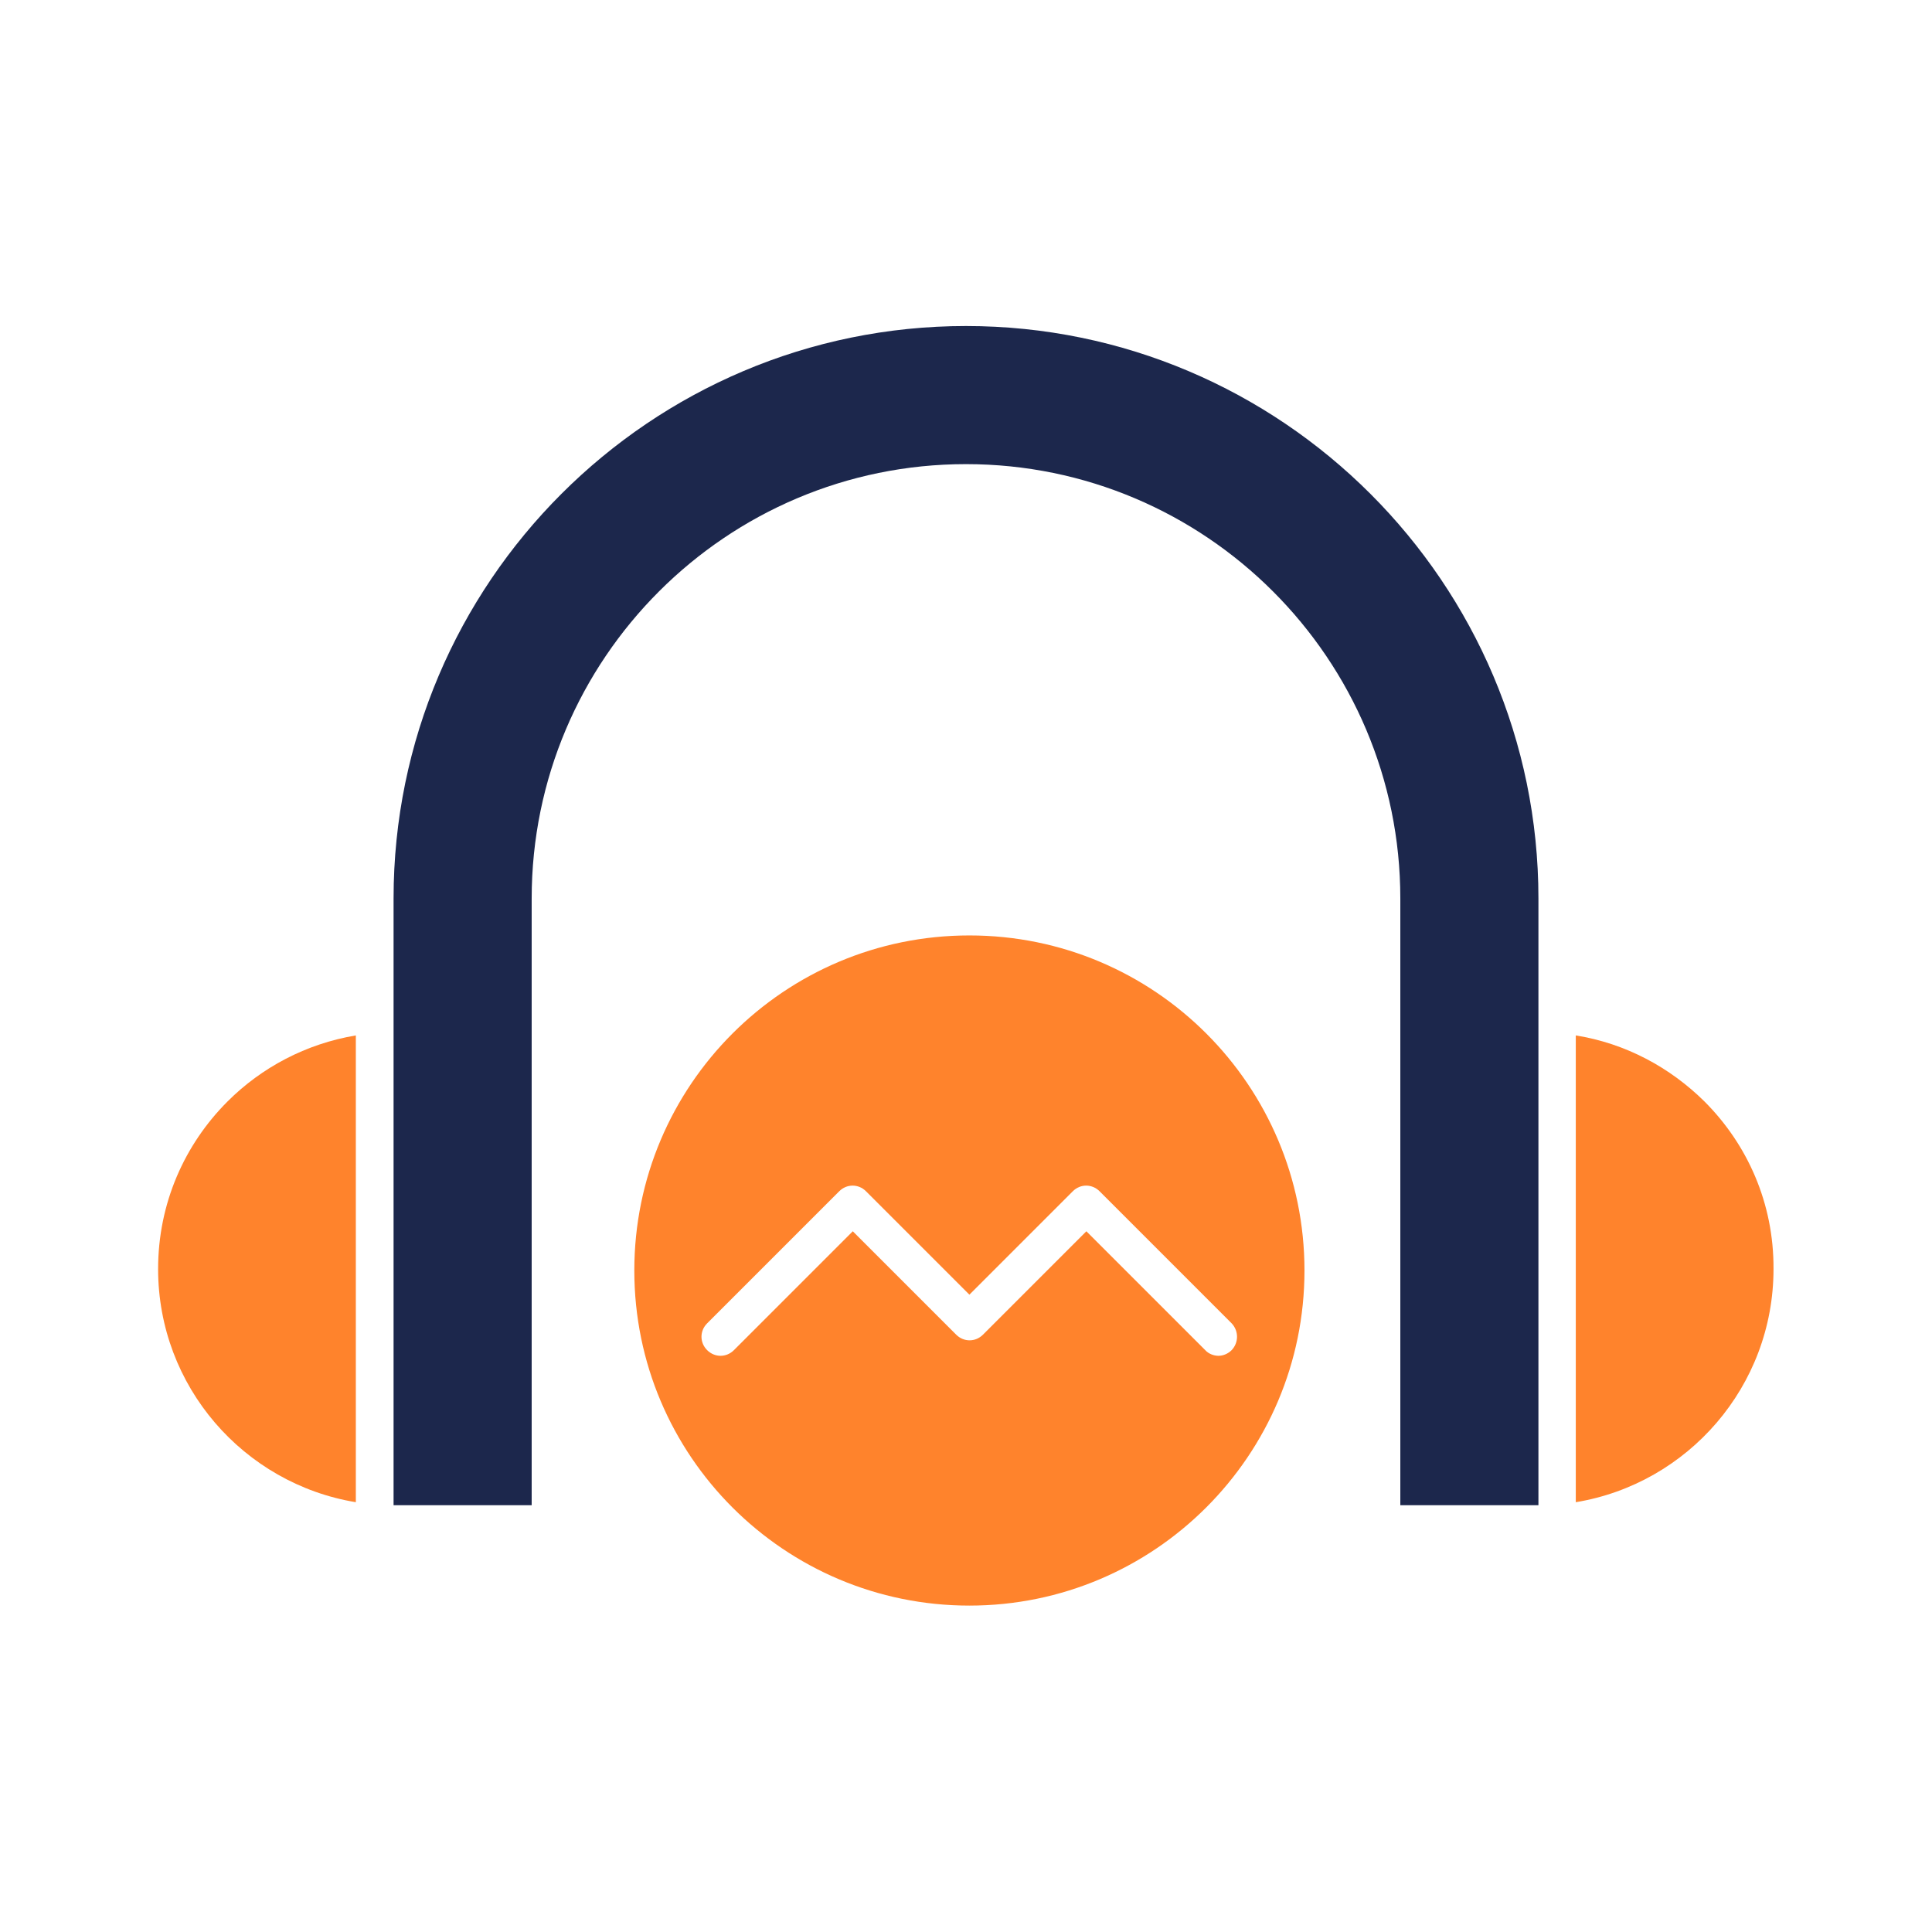
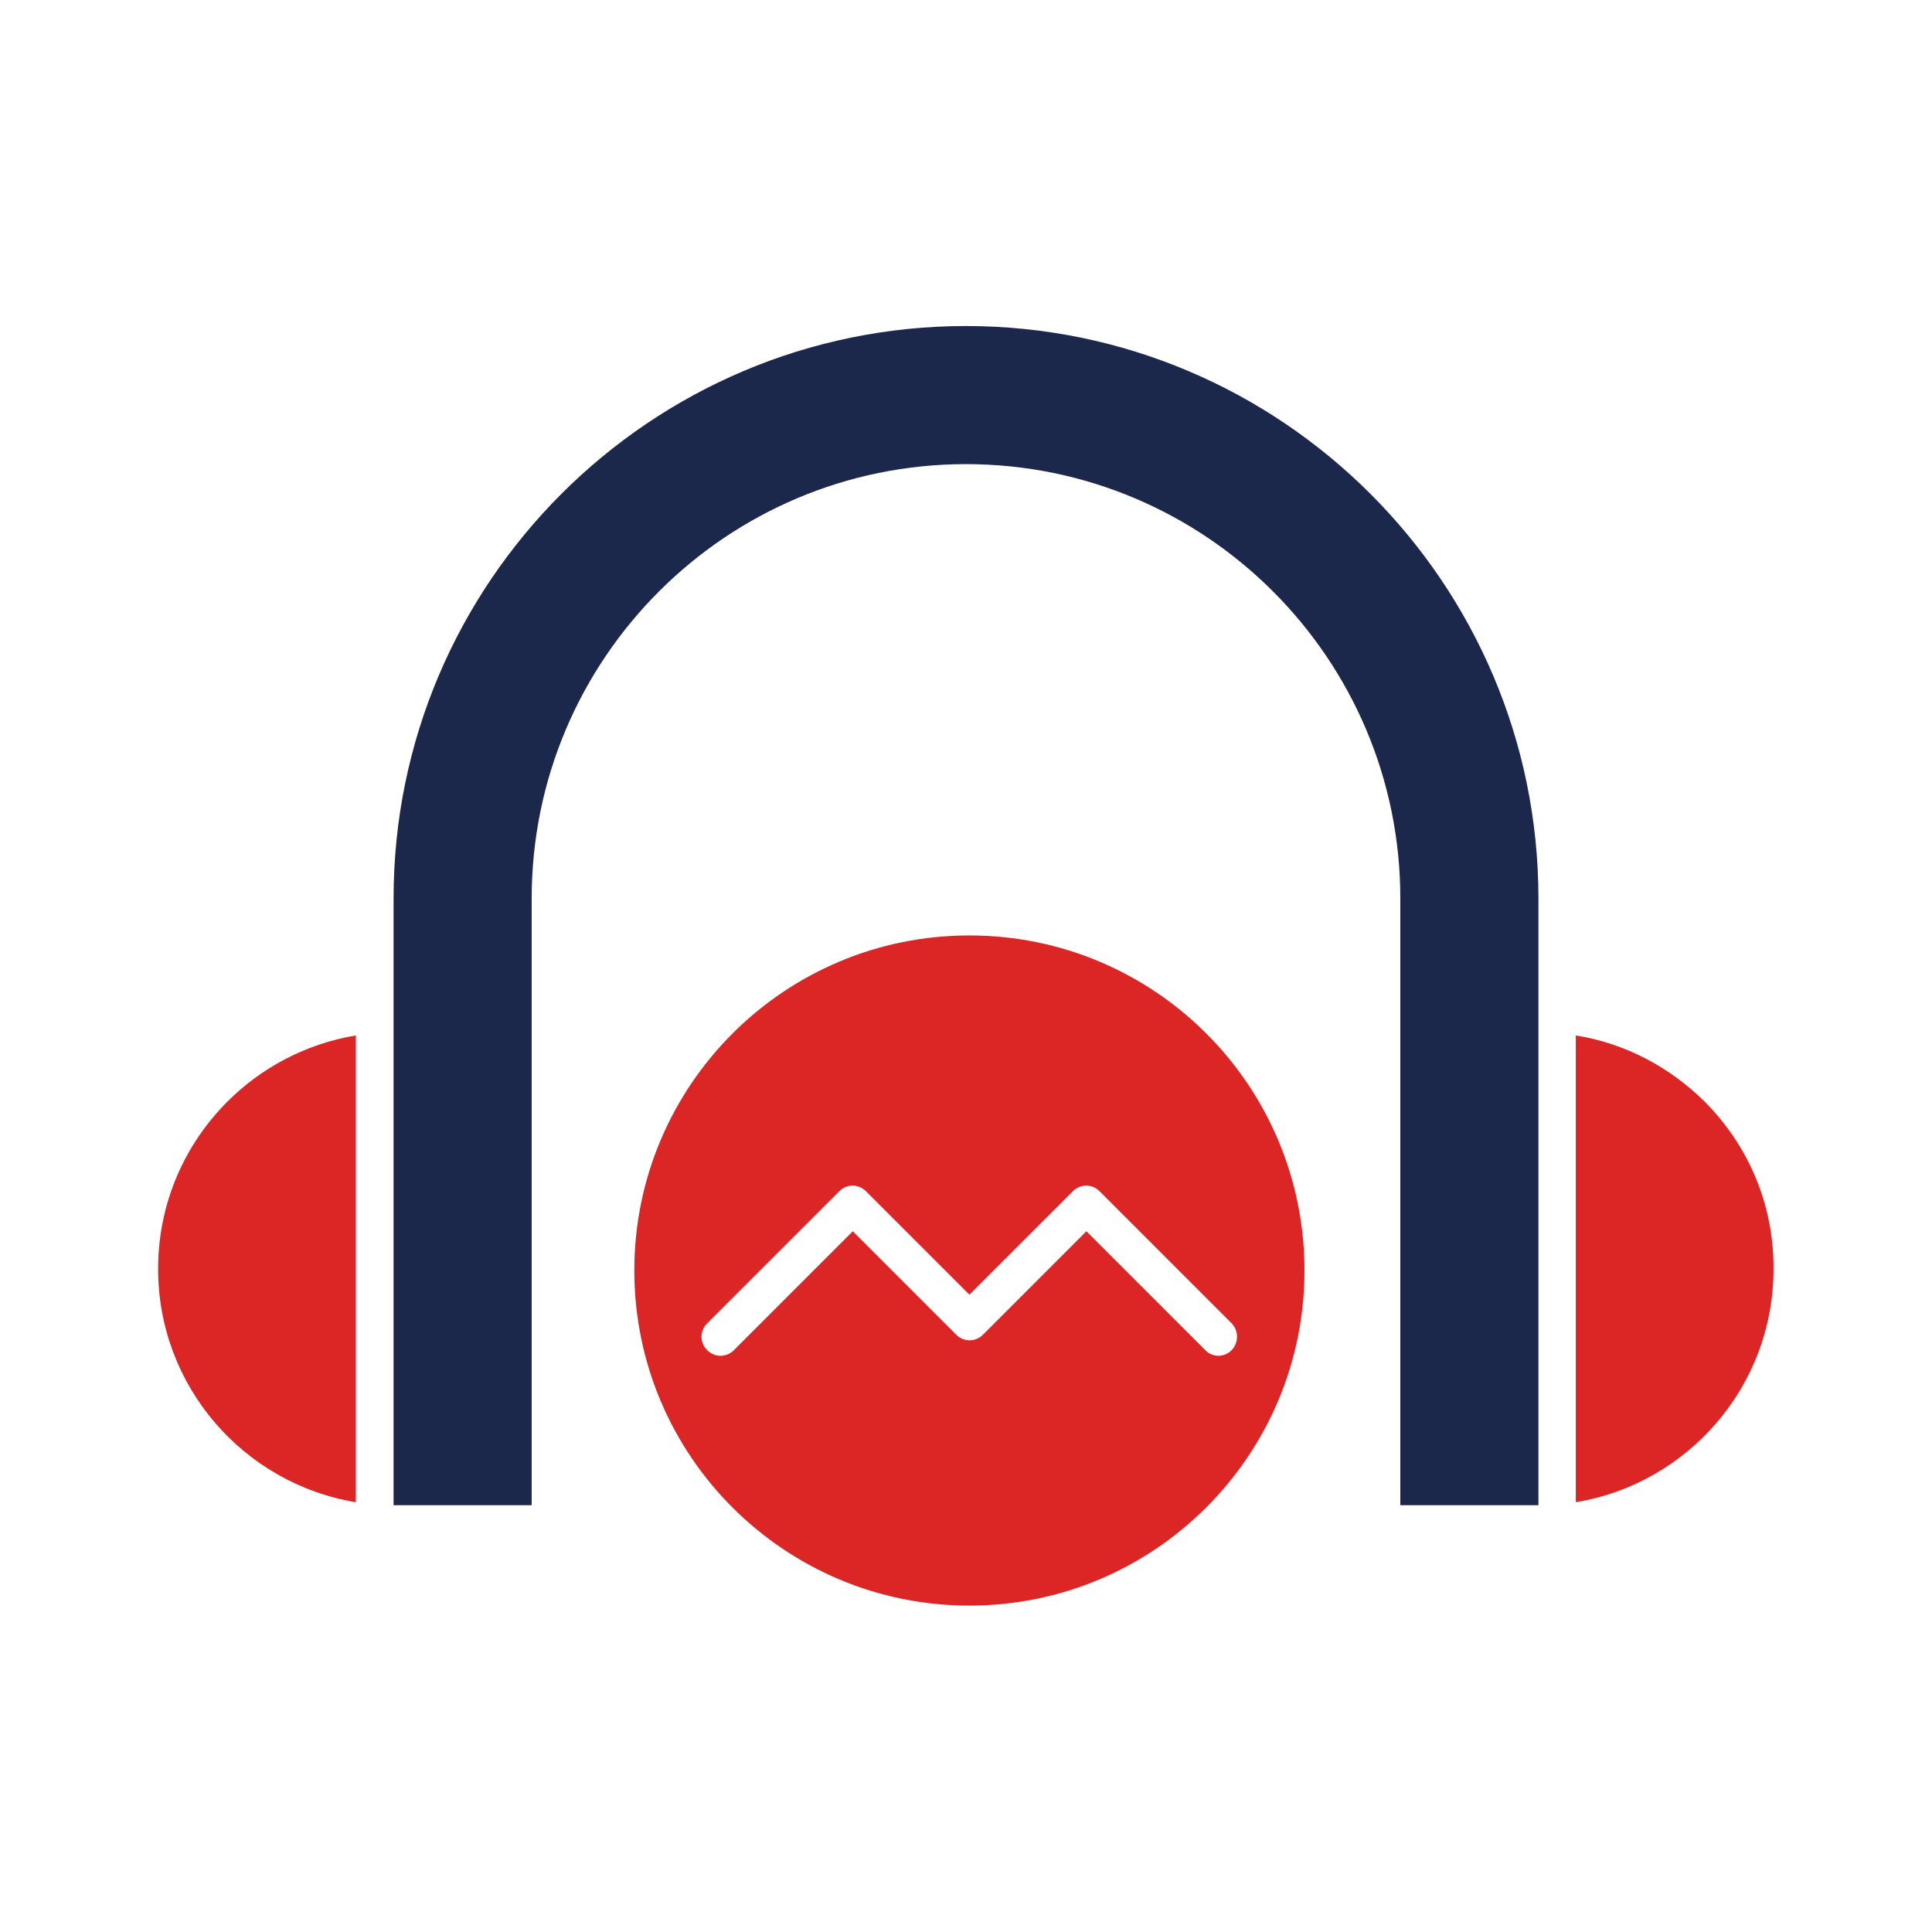
<svg xmlns="http://www.w3.org/2000/svg" viewBox="0 0 512 512" version="1.1" xml:space="preserve" fill="#000000">
  <g id="SVGRepo_bgCarrier" stroke-width="0" />
  <g id="SVGRepo_tracerCarrier" stroke-linecap="round" stroke-linejoin="round" />
  <g id="SVGRepo_iconCarrier">
-     <style type="text/css"> .st0{fill:#ff832c;} .st1{fill:#1C274C;} </style>
+     <style type="text/css"> .st0{fill:#dc2626;} .st1{fill:#1C274C;} </style>
    <g id="Layer_1" />
    <g id="Layer_2">
      <g>
        <path class="st1" d="M256,86.4c-83.6,0-151.7,68-151.7,151.7v160.8h36.6V238.1c0-63.5,51.6-115.1,115.1-115.1 c63.5,0,115.1,51.6,115.1,115.1v160.8h36.6V238.1C407.7,154.5,339.6,86.4,256,86.4z" />
        <path class="st0" d="M41.9,336.3c0,31.1,22.7,56.9,52.4,61.8V274.4c-13.2,2.2-25,8.5-34,17.5C48.9,303.3,41.9,318.9,41.9,336.3z" />
        <path class="st0" d="M451.7,291.9c-9.1-9-20.9-15.4-34.1-17.5v123.7c29.7-4.9,52.4-30.7,52.4-61.8 C470.1,318.9,463.1,303.3,451.7,291.9z" />
        <path class="st0" d="M256.9,247.9c-49.1,0-88.8,39.8-88.8,88.8c0,49.1,39.8,88.8,88.8,88.8s88.8-39.8,88.8-88.8 C345.7,287.7,306,247.9,256.9,247.9z M326.4,357.8c-1,1-2.3,1.5-3.5,1.5s-2.6-0.5-3.5-1.5l-31.5-31.5l-27.4,27.4c-2,2-5.1,2-7.1,0 L226,326.3l-31.5,31.5c-2,2-5.1,2-7.1,0c-2-2-2-5.1,0-7.1l35-35c2-2,5.1-2,7.1,0l27.4,27.4l27.4-27.4c2-2,5.1-2,7.1,0l35,35 C328.3,352.7,328.3,355.8,326.4,357.8z" />
      </g>
    </g>
  </g>
</svg>
